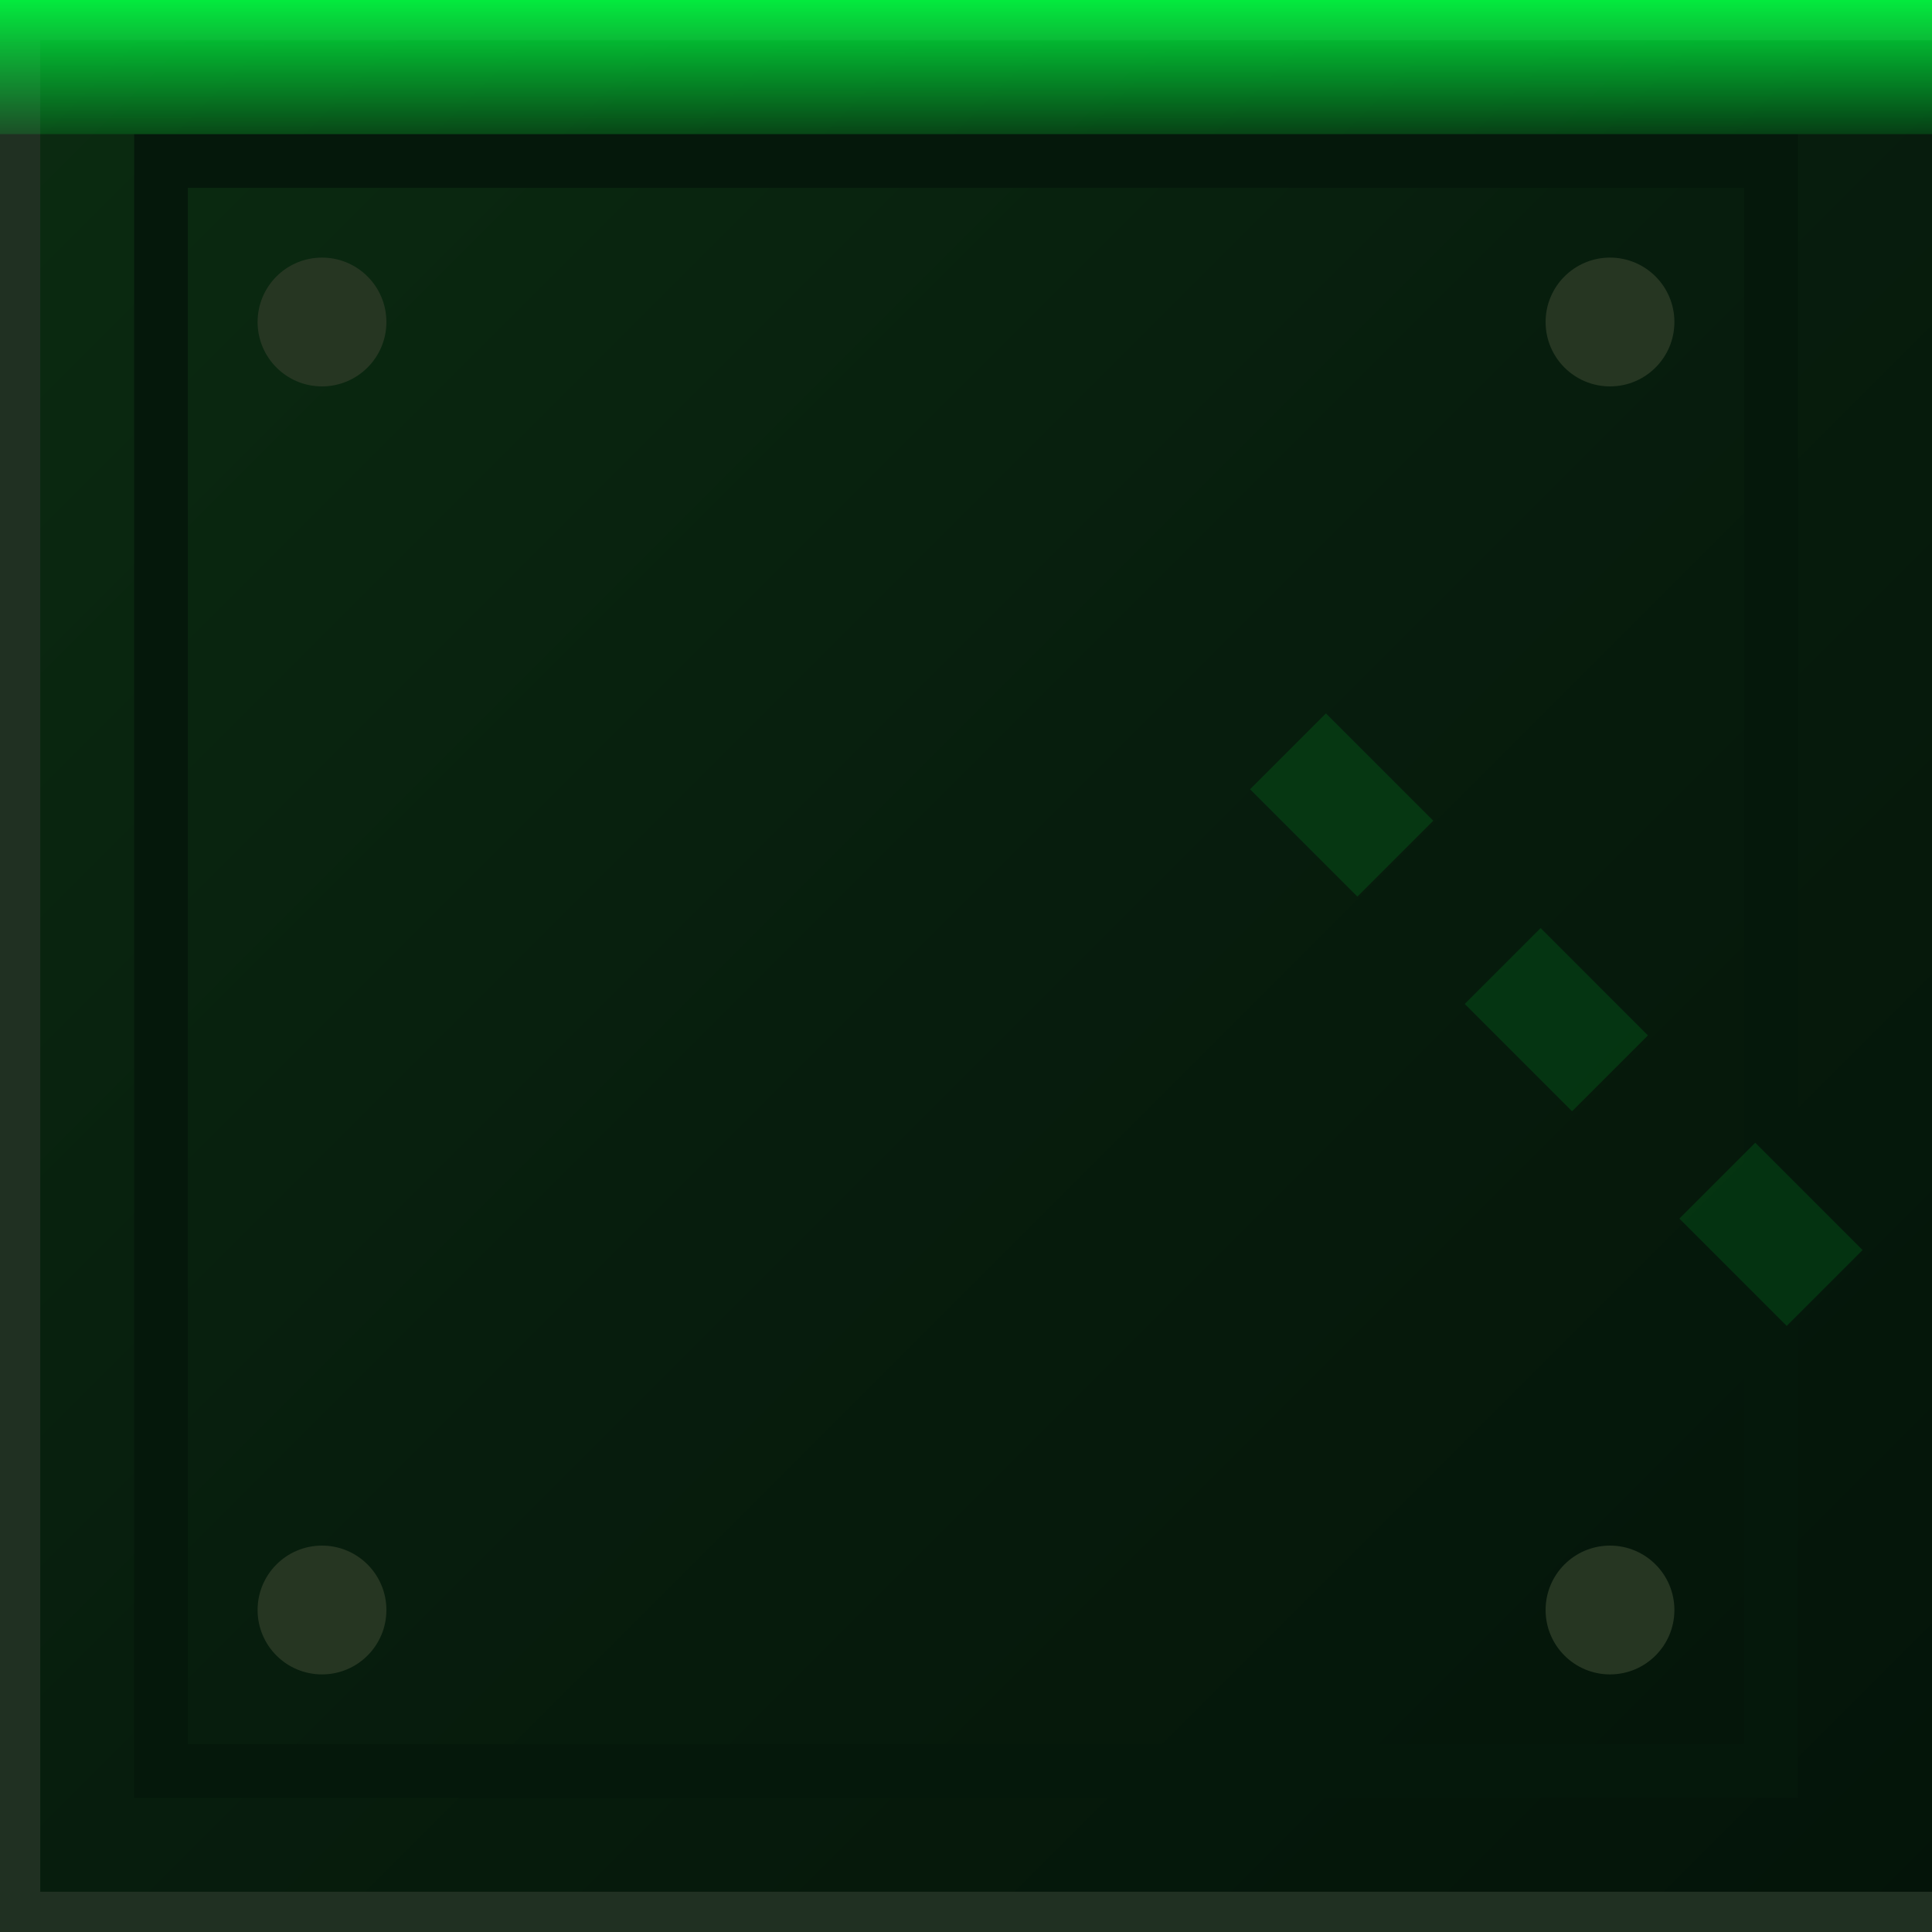
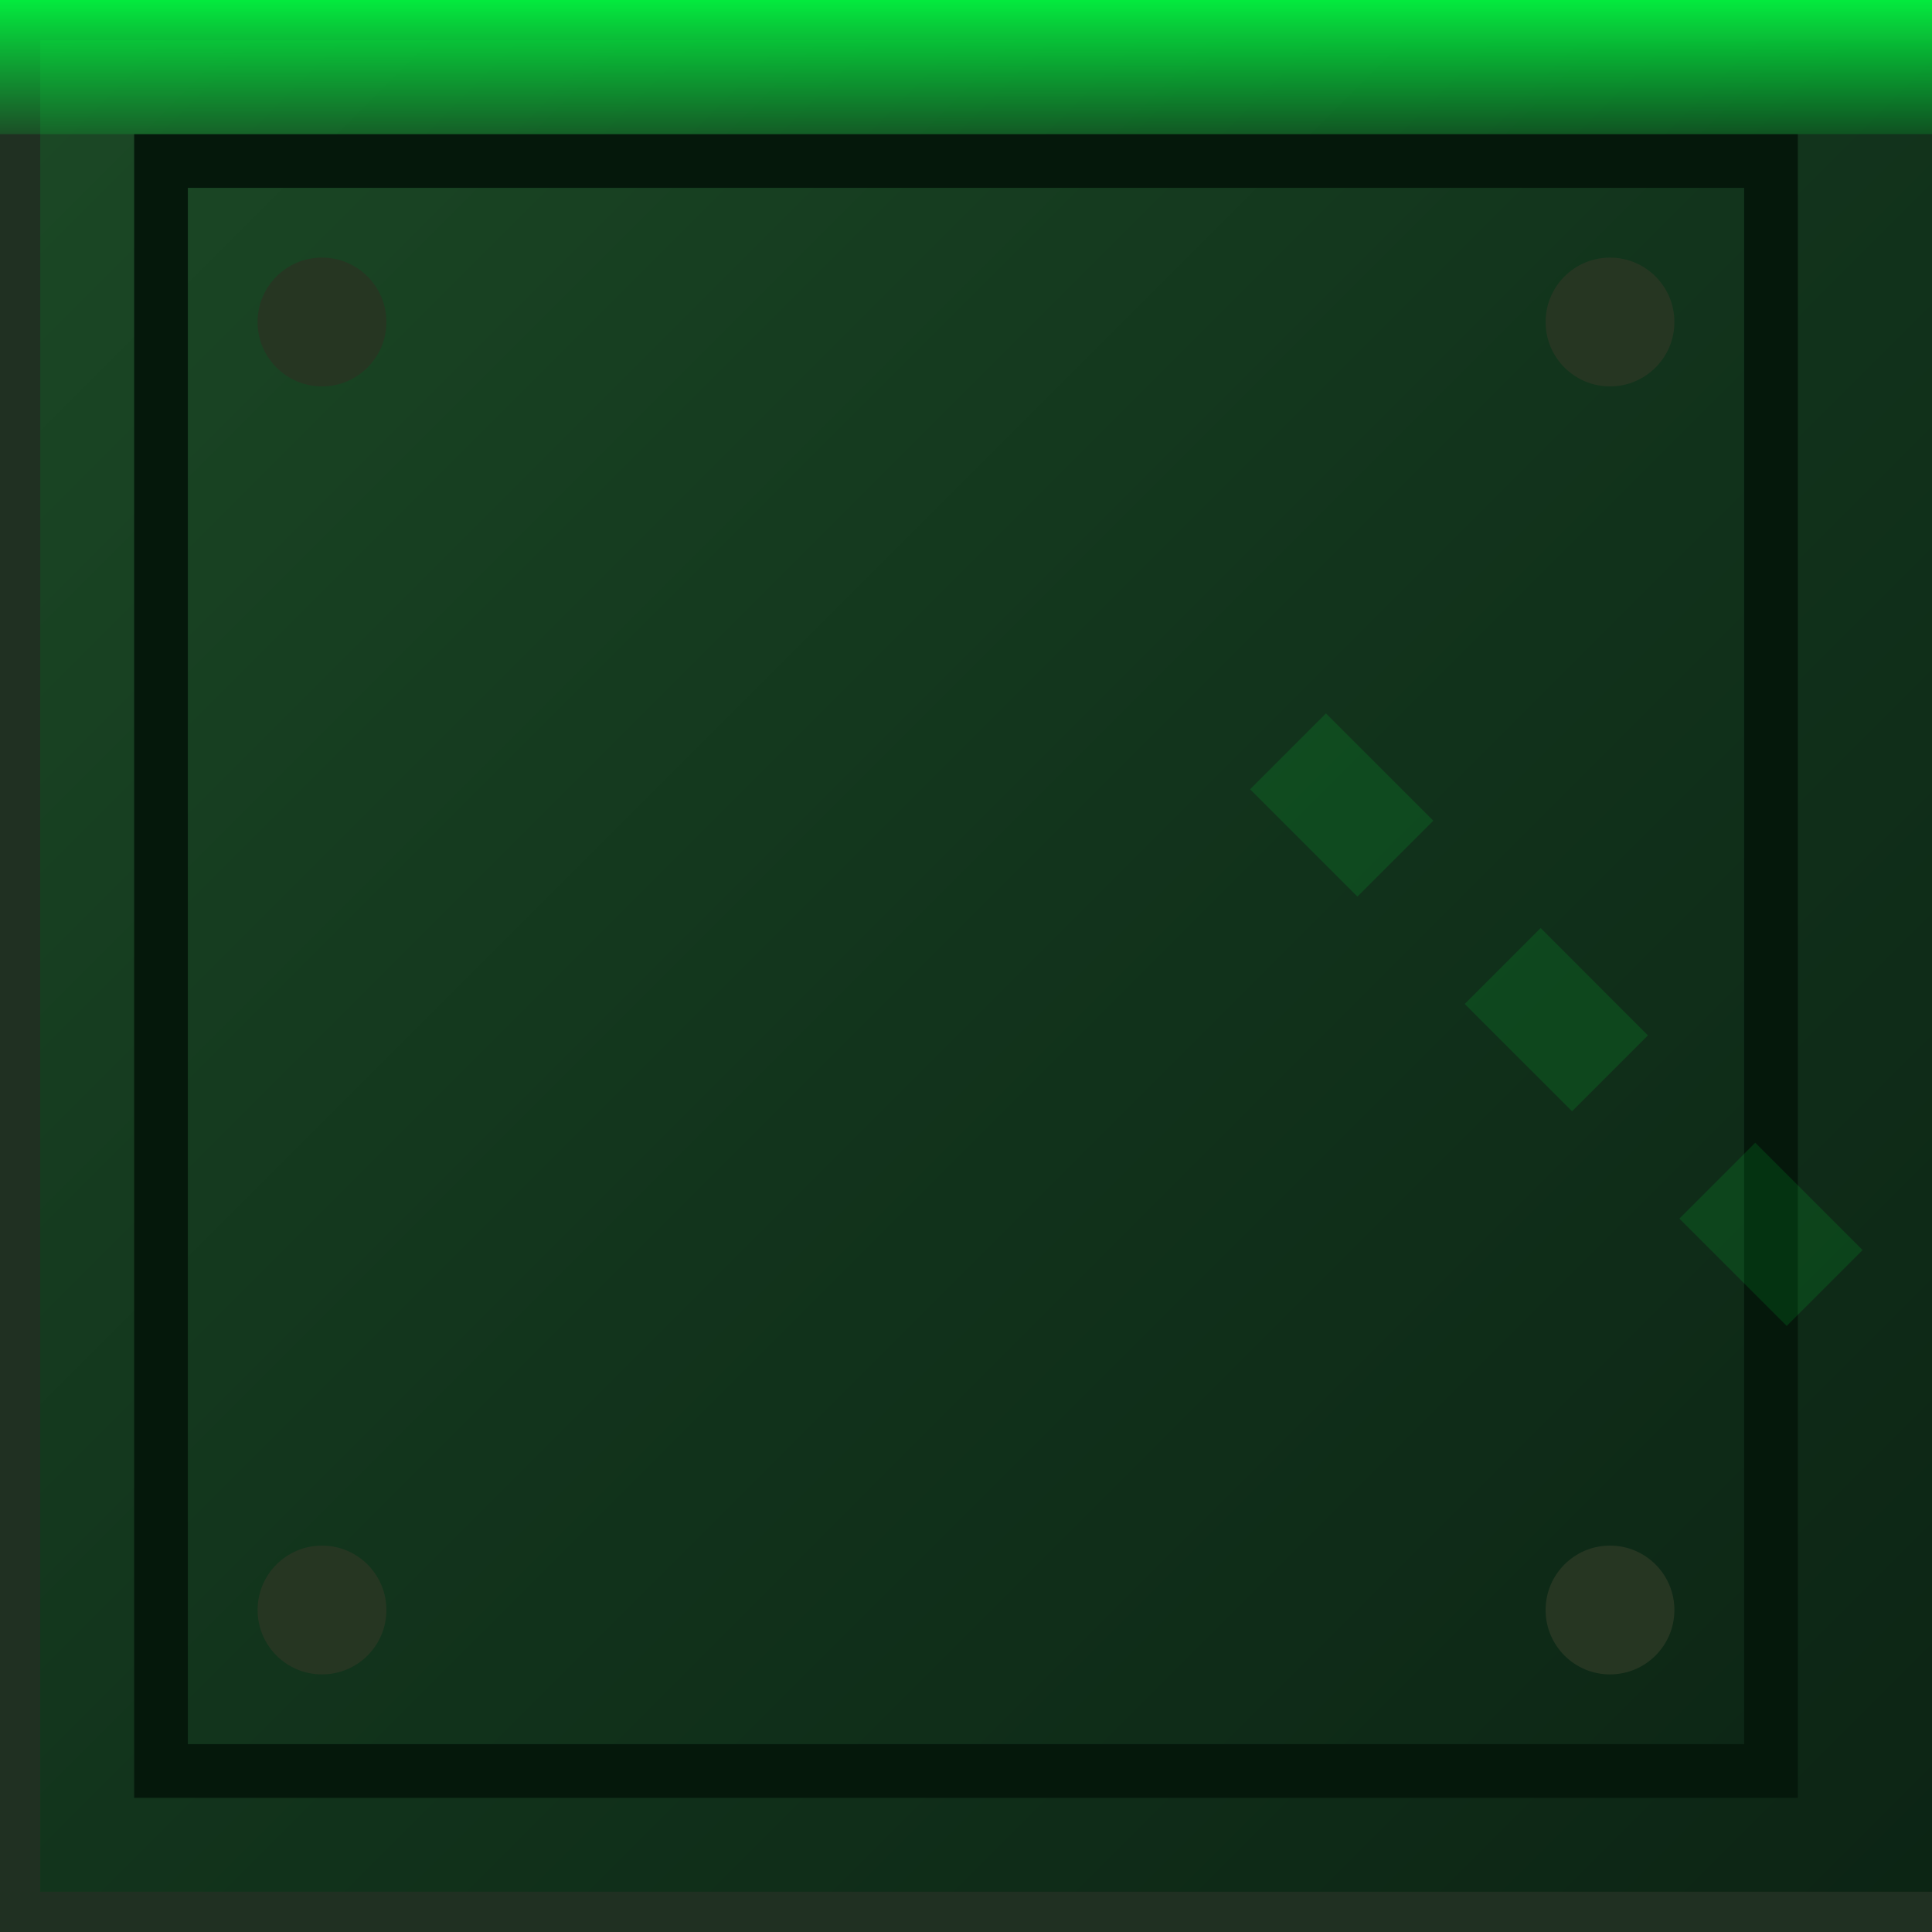
<svg xmlns="http://www.w3.org/2000/svg" width="36" height="36" viewBox="0 0 36 36">
  <defs>
    <linearGradient id="metal" x1="0" y1="0" x2="1" y2="1">
-       <stop offset="0%" stop-color="#0b2c11" />
-       <stop offset="50%" stop-color="#071d0d" />
-       <stop offset="100%" stop-color="#041409" />
+       <stop offset="0%" stop-color="#1c4a26" />
+       <stop offset="50%" stop-color="#12341c" />
+       <stop offset="100%" stop-color="#0c2414" />
    </linearGradient>
    <linearGradient id="edge" x1="0" y1="0" x2="0" y2="1">
      <stop offset="0%" stop-color="#00ff41" stop-opacity="0.9" />
      <stop offset="100%" stop-color="#00ff41" stop-opacity="0.15" />
    </linearGradient>
  </defs>
  <rect width="36" height="36" fill="url(#metal)" />
  <path d="M0 0 H36 M0 36 H36 M0 0 V36" stroke="#203022" stroke-width="1.5" fill="none" />
  <rect x="3" y="3" width="30" height="30" fill="none" stroke="#05180b" stroke-width="1" />
  <rect x="0" y="0" width="36" height="2.5" fill="url(#edge)" />
  <circle cx="6" cy="6" r="1.2" fill="#263622" />
  <circle cx="30" cy="6" r="1.2" fill="#263622" />
  <circle cx="6" cy="30" r="1.2" fill="#263622" />
  <circle cx="30" cy="30" r="1.2" fill="#263622" />
  <path d="M24 14 L26 16 M28 18 L30 20 M32 22 L34 24" stroke="#00ff41" stroke-opacity="0.12" stroke-width="2" />
</svg>
